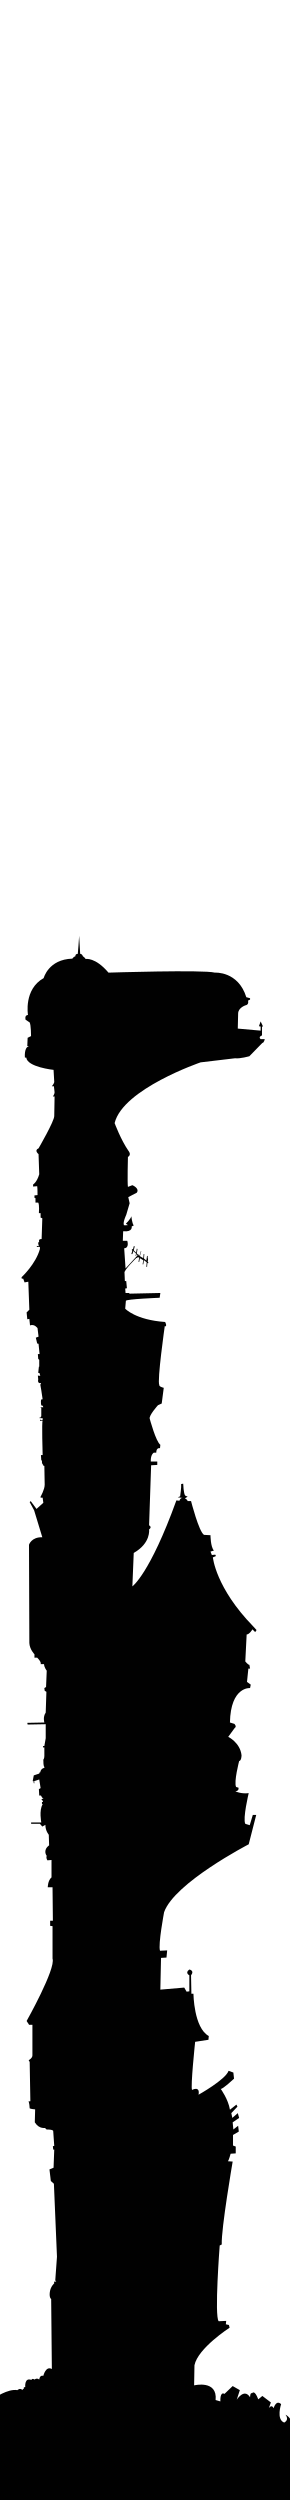
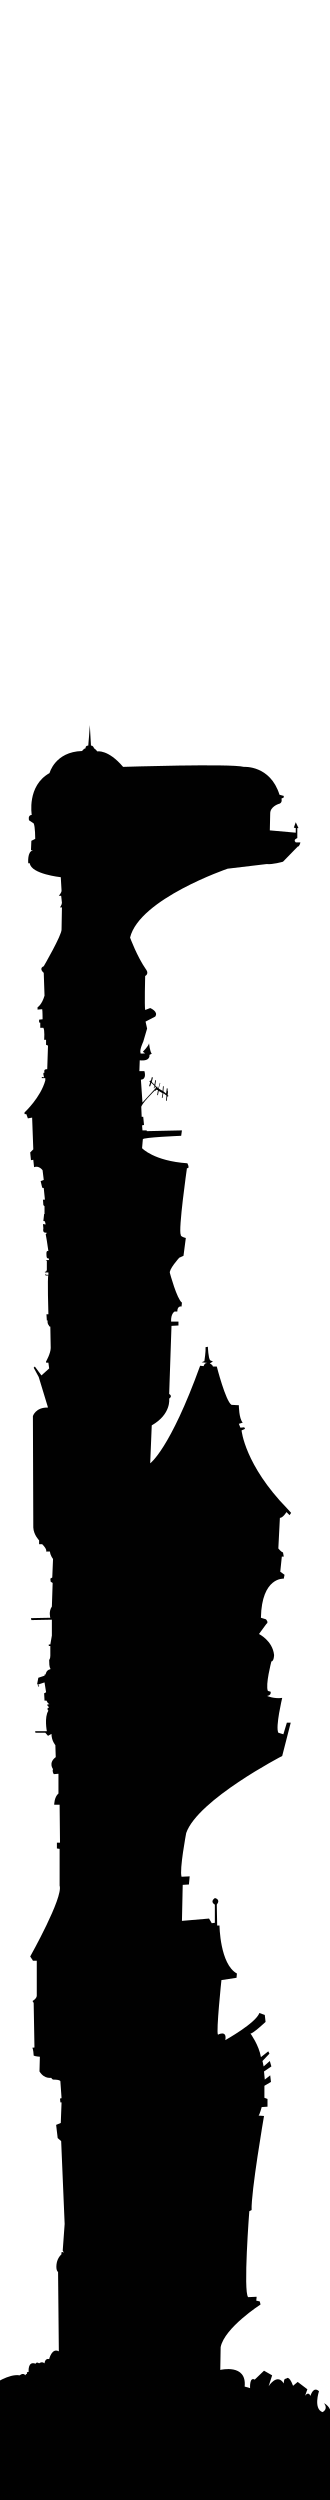
- <svg xmlns="http://www.w3.org/2000/svg" version="1.1" x="0px" y="0px" viewBox="0 0 85 732.8" style="enable-background:new 0 0 85 732.8;" xml:space="preserve">
+ <svg xmlns="http://www.w3.org/2000/svg" version="1.1" id="Calque_1" x="0px" y="0px" viewBox="0 0 85 645.8" style="enable-background:new 0 0 85 645.8;" xml:space="preserve">
  <style type="text/css">
	.st0{enable-background:new    ;}
	.st1{fill-rule:evenodd;clip-rule:evenodd;fill:#010101;}
</style>
  <g id="Calque_42_xA0_Image_1_">
</g>
  <g id="Fond_1_1_" class="st0">
    <g id="Fond_1_3_">
      <g>
-         <path class="st1" d="M85.5,711c0.2-2.3-1.8-3.2-1.8-3.2c1.2,1.6-0.4,2.3-0.4,2.3c-2.4-0.9-0.9-5.4-0.9-5.4     c-1.5-1.4-2.2,1.2-2.2,1.2c-0.6-1.3-1.4,0-1.4,0l0.6-1.7l-2.5-1.9l-1.2,1c-1.1-3-1.8-1.8-1.8-1.8c-0.6-0.3-0.6,1.2-0.6,1.2     c-1.7-2.8-3.9,0.7-3.9,0.7l0.9-2.8l-2.1-1.2l-2.4,2.3c-1.4-0.8-1.2,2.2-1.2,2.2l-1.4-0.4c0.6-6-6.3-4.3-6.3-4.3l0.1-5.9     c1-5,10.3-11,10.3-11l-0.2-0.8l-0.9-0.2l0.1-1l-2.2,0.1c-1.3-1.4,0.3-22.2,0.3-22.2l0.6-0.3c-0.2-4.5,3.2-24.3,3.2-24.3l-1.4-0.1     c0.3-0.3,0.8-2.2,0.8-2.2l1.5-0.1v-2l-0.8-0.3v-3.1l1.7-1l-0.2-1.7l-1.4,1.1l-0.2-2.1l1.9-1.3l-0.4-1.4l-1.6,1.4     c-0.1-0.6-0.3-1.4-0.3-1.4l1.8-1.9l-0.3-0.6l-1.9,1.5c-0.5-3.1-2.7-6.1-2.7-6.1c0.6,0.1,3.9-3,3.9-3l-0.2-1.8l-1.4-0.5     c-0.9,2.6-8.8,7-8.8,7c0.5-2.7-1.9-1.4-1.9-1.4c-0.5-0.8,0.9-14.1,0.9-14.1l3.9-0.6l0.1-1.1c-4.4-2.4-4.5-12.4-4.5-12.4h-0.6     L56,579c1.1-1.4-0.5-1.7-0.5-1.7c-1.4,1,0,1.7,0,1.7v4.7l-0.8,0.1l-0.7-1.2l-7,0.6l0.2-9.3l1.6-0.1l0.2-2.1l-2.1,0.1     c-0.6-1.8,1.2-11.3,1.2-11.3c3-8.6,24.8-19.9,24.8-19.9l2.2-8.6h-1l-0.9,3l-1.3-0.4c-0.8-1.5,1-9,1-9c-2.1,0.3-3.9-0.5-3.9-0.5     c1.2-0.2,0.9-1.1,0.9-1.1l-0.7-0.2c-0.7-1.5,0.9-7.6,0.9-7.6c0.7-0.1,0.7-1.7,0.7-1.7c-0.4-3.7-3.9-5.4-3.9-5.4l1.9-2.6     c0.7-0.4-0.1-1.2-0.1-1.2l-1.3-0.4c0.2-10.6,5.9-10.1,5.9-10.1l0.2-1l-1.1-0.8l0.4-3.9l0.5,0l-0.2-1.1c-0.4,0-1.2-1-1.2-1     l0.4-7.9c0.8,0,1.7-1.5,1.7-1.5l0.8,0.8l0.4-0.6l-1-1.1c-11-11.3-11.8-20.2-11.8-20.2l0.9-0.4l-0.2-0.4l-1,0.1l-0.4-1l1-0.3     c-1-1.1-1-4.5-1-4.5l-1.9-0.1c-1.5-0.9-3.8-9.9-3.8-9.9l-1,0c-0.1-0.5-0.8-0.8-0.8-0.8l0.8-0.5l-0.7-0.3     c-0.5-0.5-0.6-3.5-0.6-3.5l-0.6,0.1c0.1,0.9-0.3,3.6-0.3,3.6l-0.7,0.3c0,0,1.9,0.2,1.3,0.2c-0.6,0-0.8,0.8-0.8,0.8l-0.9-0.1     C43.9,461.4,38.8,465,38.8,465l0.4-9.8c5.1-2.9,4.5-6.9,4.5-6.9c1-0.7,0-1.2,0-1.2l0.6-17.6l1.8-0.1l0-1l-1.9,0     c-0.1-2.1,0.9-2.6,0.9-2.6h0.7c0-1.6,1.1-1.3,1.1-1.3l0.1-1c-1.3-0.9-3.1-7.6-3.1-7.6c-0.4-0.9,2.4-4,2.4-4l1.1-0.5l0.6-4.6     c-1.5-0.4-1.3-0.8-1.3-0.8c-0.7-1.2,1.6-17.3,1.6-17.3l0.2,0.1c0.5-0.2-0.1-1.3-0.1-1.3c-8.7-0.6-11.7-3.9-11.7-3.9l0.2-2.3     c-0.1-0.5,9.9-0.9,9.9-0.9L47,379l-9.1,0.2v-0.2l-1.1,0l-0.1-1.3l0.5-0.1l-0.2-2.1h-0.4l-0.1-2.4c-0.3-0.7,3.5-4.4,3.5-4.4     l0.2,0.1l0.1-0.3l0.5,0.1l-0.2,1.3l0.2,0l0.2-1.1l1,0.6l-0.2,1.2h0.2l0.2-1.2l0.8,0.6l-0.1,1.3l0.2,0.1l0.1-1.2l0.2,0.1l0.1-0.3     l-0.2-0.1l0.1-0.9l-0.1-0.2v-0.6l-0.2-0.1l-0.2,1.4l-0.7-0.6l0.1-1.3l-0.2,0l-0.1,1.2l-1-0.6l0.4-1.4l-0.1-0.1l-0.4,1.4l-0.3-0.2     l0.1-0.1l0-0.1l-0.2,0.1l-0.4-0.4l0.2-1.3l-0.2-0.1l-0.2,1.2l-0.7-0.7l0.3-1.2l-0.3,0l-0.2,0.9l-0.2-0.1l-0.2,0.3l0.2,0.2l-0.3,1     l0.3,0l0.3-0.9l0.8,0.8l-0.2,0.6l0.2,0l0.1-0.5l0.3,0.4l-3.5,3.8l-0.4-5.9c1.6-0.1,0.9-2.2,0.9-2.2H36l0.1-2.8     c2.9,0.3,2.5-1.4,2.5-1.4l0.6-0.3c-0.5-0.6-0.7-2.7-0.7-2.7c-0.1,0.7-1.6,2.2-1.6,2.2l0.6,0.4c-1.5,0.2-1.2-0.1-1.2-0.1     c-0.3-0.8,0.7-2.9,0.7-2.9l1-3.4l-0.4-1.8l2.5-1.3c0.9-1.3-1.3-2.2-1.3-2.2l-1.3,0.5c-0.2-1,0-8.8,0-8.8l0.2-0.1     c0.8-0.7,0-1.6,0-1.6c-2.3-3.3-4.1-8.2-4.1-8.2c2.4-10,25.2-17.8,25.2-17.8l10.1-1.2c1.4,0.2,4.2-0.6,4.2-0.6l3.8-3.9     c0.5,0,0.7-1.1,0.7-1.1h-1.2c-0.8-0.7,0.4-1.1,0.4-1.1v-2.6h0.3l-0.7-1.5l-0.5,1.4l0.5,0.1v1.2l-6.7-0.6l0.1-4.4     c0-1.7,2.1-2.4,2.1-2.4c1.2-0.2,0.8-1.4,0.8-1.4l0.6-0.3v-0.4l-1.1-0.3c-2.4-7.7-9.2-7.2-9.2-7.2c-3.4-0.9-31.2,0-31.2,0     c-3.9-4.6-6.7-4-6.7-4c-0.2-0.4-0.8-0.8-0.8-0.8c-0.3-0.8-0.8-0.7-0.8-0.7l-0.3-5.3c0,0.7-0.4,5.3-0.4,5.3     c-0.8,0-0.7,0.7-0.7,0.7c-0.5,0.1-0.9,0.7-0.9,0.7c-7,0.2-8.4,5.7-8.4,5.7c-5.9,3.3-4.6,10.8-4.6,10.8c-1.1,0.1-0.7,1.4-0.7,1.4     l1.2,0.8c0.4,0.8,0.4,4,0.4,4l-1,0.5l-0.1,2.4l0.5,0.1c-1.5,0.2-1.2,3.3-1.2,3.3h0.4c0.3,2.8,8,3.6,8,3.6l0.2,3.5     c0,0.5-0.7,1.3-0.7,1.3l0.6,0l0.2,1.8c0,0.5-0.5,1.2-0.5,1.2H16l-0.1,5.7c0.1,1.4-4.6,9.5-4.6,9.5c-1.4,0.6,0,1.7,0,1.7l0.2,5.9     c-0.7,2.4-1.8,3-1.8,3l0,0.6l1.2-0.1c0.1,0.4,0.1,2.6,0.1,2.6l-0.9,0.1v0.7l0.3,0.1l0,0l0.3,0.1l-0.3-0.1l0,1.3h0.8     c0.4,0.6,0.2,3.1,0.2,3.1l0.5,0v1.3l0.5,0.2l-0.2,6.1c-1.1-0.1-0.7,0.9-0.7,0.9c-0.6-0.2-0.1,1.2-0.1,1.2l-0.6-0.1v0.3h0.9l0,0.6     c-1.2,4.4-5.3,8.2-5.3,8.2c-0.2,0.2,0,0.5,0,0.5h0.4l0.4,1.1l1.1-0.2l0.3,8.2l-0.8,0.8l0.2,2l0.6-0.1l0.2,1.9     c1.3-0.5,2.2,0.8,2.2,0.8l0.3,2.5l-0.8,0.3l0.4,1.7l0.4,0.1l0.3,3h-0.5l0.1,1.4l0.3,0.3v2h-0.1l-0.2,1.8l0.4,0.1l0.2,0.8     l-0.7-0.1l0.1,1.1c-0.3,1.4,0.8,1.1,0.8,1.1l0,0.3l-0.2,0.1l0.3,1.7l0.4,2.7c0,0-0.6-0.4-0.5,0.9c0,1.3,0.5,0.9,0.5,0.9l0.2,0.5     h-0.9l0.3,0.2l0,2.5l-0.1,0l-0.1,0.3l-0.3,0l0,0.2l0.9,0l0,0.6H12c-0.4-0.1,0-0.3,0-0.3c-0.5,0.1-0.2,0.5-0.2,0.5l0.7,0     c-0.3,0,0,10,0,10l-0.5,0l0.1,1.6l0.2,0c-0.1,1,0.3,1.2,0.3,1.2c0,0.4,0.4,0.4,0.4,0.4l0.1,5.5c0,1.4-1.2,3.5-1.2,3.5l0,0.3h0.6     l0.2,1.5l-2,1.8l-1.7-2.3l-0.3,0.3l1.3,2.4l2.4,7.9c-3.2-0.1-3.9,2.2-3.9,2.2l0.1,28.8c0.1,1.9,1.5,3.3,1.5,3.3l0,1l0.8,0     c1.4,1.4,1,1.9,1,1.9l1,0c0.1,1.1,0.8,1.9,0.8,1.9l-0.2,4.8l-0.5,0.3l0.1,0.8l0.5,0.3l-0.2,6.1c-0.9,1.3-0.4,2.9-0.4,2.9l-5,0.1     l0.1,0.5l5.3-0.1l0,4.1l-0.4,2.3h-0.4l0,0.4l0.4,0v2.5c0,0.8-0.3,1.1-0.3,1.1c0,2.2,0.3,2.1,0.3,2.1l0,0.3     c-1.1,0.2-1.2,1.3-1.2,1.3h-0.1v0.1l-0.2,0c-0.1,0.1,0,0.2,0,0.2h0.2l-1.8,0.6l-0.1-0.3l0,0l0.1,0.3L9.6,522l0,0.1l0.4-0.1     l0.1,0.2l-0.3,0.1l0,0l0.3,0l0,0.1l-0.3,0.1l0,0l0.3,0l0,0.1l-0.3,0.1l0,0l0.2-0.1l0.1,0.1l-0.3,0.1l0,0l0.2-0.1l0.1,0.1l0,0     l-0.1-0.1l0.3-0.1l0,0l-0.3,0.1l-0.1-0.1l0.3-0.1l0,0l-0.3,0.1l0-0.1l0.3-0.1l0,0l-0.3,0.1l-0.1-0.1l0.4-0.1l0,0l-0.4,0.1     l-0.1-0.2l1.8-0.6l0.4,2.5c-0.1,0.2-0.5,0.3-0.5,0.3l0.1,1.9h0.5c0.4,0.9,0.8,0.9,0.8,0.9l-0.5,0.1c0,0-0.3,0.1,0,0.3     c0.3,0.2,0.3,0.6,0.3,0.6l-0.3,0v0.5l0.2,0.2c-1.1,1.7-0.4,5.3-0.4,5.3l-0.3,0l-2.6,0c-0.3,0.1,0,0.4,0,0.4h2.5l0.7,0.8l0.9-0.5     c0,1.8,1,2.9,1,2.9l0.1,3.1c-2,1.5-0.7,3.1-0.7,3.1c-0.3,0.6,0.2,1.3,0.2,1.3l1.2-0.1l0,5.1c-1.1,0.9-1.1,2.9-1.1,2.9h1.4     l0.1,9.8l-0.8,0l0,1.5l0.7,0.1v9.5c1,3-7.6,18.3-7.6,18.3l0.6,0.9l0.1,0.2l1,0c0,0,0,8.1,0,9c0,0.8-1.1,1.4-1.1,1.4l0.3,0.5     l0.2,11.5l-0.6,0.1C8.6,616,8.7,618,8.7,618c0.3,0.2,1.6,0.3,1.6,0.3l-0.1,3.8c1.4,2.2,3.1,1.5,3.1,1.7c0,0.2,0.4,0.4,0.4,0.4     c2.1,0,1.9,0.5,1.9,0.5l0.3,4.3l-0.4,0.1l0.1,1l0.3,0l-0.2,5.3l-1.2,0.5l0.4,3.4l0.9,0.8l0.9,21.4l-0.5,6.9l0.3,0.5     c-0.9-0.5-0.6,0.4-0.6,0.4s-1.1,0.9-1.3,2.6c-0.2,1.7,0.4,2,0.4,2l0.2,20.5c-1.8-1-2.5,2-2.5,2c-1.1-0.3-1.2,1.1-1.2,1.1     c-0.7-0.6-1.4,0-1.4,0c-0.7-0.5-0.9,0.1-0.9,0.1c-2.1-0.8-1.8,2.1-1.8,2.1c-0.7,0-0.4,0.6-0.4,0.6c-0.4-0.2-0.4,0.3-0.4,0.3     c-0.7-0.8-1.5,0-1.5,0c-2.8-0.5-6.9,2.4-6.9,2.4l-0.1,6.7c-2,0.6-1.2,2.9-1.2,2.9l-4.6,1.6l-16.5-0.2l-4.4,11.1l2,12.3l16.2,3.2     l99.3,1c0,0,2.2-8.3,2.8-12.8C92.1,724.4,85.5,711,85.5,711z" />
+         <path class="st1" d="M85.5,624c0.2-2.3-1.8-3.2-1.8-3.2c1.2,1.6-0.4,2.3-0.4,2.3c-2.4-0.9-0.9-5.4-0.9-5.4     c-1.5-1.4-2.2,1.2-2.2,1.2c-0.6-1.3-1.4,0-1.4,0l0.6-1.7l-2.5-1.9l-1.2,1c-1.1-3-1.8-1.8-1.8-1.8c-0.6-0.3-0.6,1.2-0.6,1.2     c-1.7-2.8-3.9,0.7-3.9,0.7l0.9-2.8l-2.1-1.2l-2.4,2.3c-1.4-0.8-1.2,2.2-1.2,2.2l-1.4-0.4c0.6-6-6.3-4.3-6.3-4.3l0.1-5.9     c1-5,10.3-11,10.3-11l-0.2-0.8l-0.9-0.2l0.1-1l-2.2,0.1c-1.3-1.4,0.3-22.2,0.3-22.2l0.6-0.3c-0.2-4.5,3.2-24.3,3.2-24.3l-1.4-0.1     c0.3-0.3,0.8-2.2,0.8-2.2l1.5-0.1v-2l-0.8-0.3v-3.1l1.7-1l-0.2-1.7l-1.4,1.1l-0.2-2.1l1.9-1.3l-0.4-1.4l-1.6,1.4     c-0.1-0.6-0.3-1.4-0.3-1.4l1.8-1.9l-0.3-0.6l-1.9,1.5c-0.5-3.1-2.7-6.1-2.7-6.1c0.6,0.1,3.9-3,3.9-3l-0.2-1.8L67,520     c-0.9,2.6-8.8,7-8.8,7c0.5-2.7-1.9-1.4-1.9-1.4c-0.5-0.8,0.9-14.1,0.9-14.1l3.9-0.6l0.1-1.1c-4.4-2.4-4.5-12.4-4.5-12.4h-0.6     L56,492c1.1-1.4-0.5-1.7-0.5-1.7c-1.4,1,0,1.7,0,1.7v4.7l-0.8,0.1l-0.7-1.2l-7,0.6l0.2-9.3l1.6-0.1l0.2-2.1l-2.1,0.1     c-0.6-1.8,1.2-11.3,1.2-11.3c3-8.6,24.8-19.9,24.8-19.9l2.2-8.6h-1l-0.9,3l-1.3-0.4c-0.8-1.5,1-9,1-9c-2.1,0.3-3.9-0.5-3.9-0.5     c1.2-0.2,0.9-1.1,0.9-1.1l-0.7-0.2c-0.7-1.5,0.9-7.6,0.9-7.6c0.7-0.1,0.7-1.7,0.7-1.7c-0.4-3.7-3.9-5.4-3.9-5.4l1.9-2.6     c0.7-0.4-0.1-1.2-0.1-1.2l-1.3-0.4c0.2-10.6,5.9-10.1,5.9-10.1l0.2-1l-1.1-0.8l0.4-3.9h0.5l-0.2-1.1c-0.4,0-1.2-1-1.2-1l0.4-7.9     c0.8,0,1.7-1.5,1.7-1.5l0.8,0.8l0.4-0.6l-1-1.1c-11-11.3-11.8-20.2-11.8-20.2l0.9-0.4l-0.2-0.4l-1,0.1l-0.4-1l1-0.3     c-1-1.1-1-4.5-1-4.5l-1.9-0.1C58.3,362,56,353,56,353h-1c-0.1-0.5-0.8-0.8-0.8-0.8l0.8-0.5l-0.7-0.3c-0.5-0.5-0.6-3.5-0.6-3.5     l-0.6,0.1c0.1,0.9-0.3,3.6-0.3,3.6l-0.7,0.3c0,0,1.9,0.2,1.3,0.2c-0.6,0-0.8,0.8-0.8,0.8l-0.9-0.1C43.9,374.4,38.8,378,38.8,378     l0.4-9.8c5.1-2.9,4.5-6.9,4.5-6.9c1-0.7,0-1.2,0-1.2l0.6-17.6l1.8-0.1v-1h-1.9c-0.1-2.1,0.9-2.6,0.9-2.6h0.7     c0-1.6,1.1-1.3,1.1-1.3l0.1-1c-1.3-0.9-3.1-7.6-3.1-7.6c-0.4-0.9,2.4-4,2.4-4l1.1-0.5l0.6-4.6c-1.5-0.4-1.3-0.8-1.3-0.8     c-0.7-1.2,1.6-17.3,1.6-17.3l0.2,0.1c0.5-0.2-0.1-1.3-0.1-1.3c-8.7-0.6-11.7-3.9-11.7-3.9l0.2-2.3c-0.1-0.5,9.9-0.9,9.9-0.9     L47,292l-9.1,0.2V292h-1.1l-0.1-1.3l0.5-0.1l-0.2-2.1h-0.4l-0.1-2.4c-0.3-0.7,3.5-4.4,3.5-4.4l0.2,0.1l0.1-0.3l0.5,0.1l-0.2,1.3     h0.2l0.2-1.1l1,0.6l-0.2,1.2H42l0.2-1.2L43,283l-0.1,1.3l0.2,0.1l0.1-1.2l0.2,0.1l0.1-0.3l-0.2-0.1l0.1-0.9l-0.1-0.2v-0.6     l-0.2-0.1l-0.2,1.4l-0.7-0.6l0.1-1.3h-0.2l-0.1,1.2l-1-0.6l0.4-1.4l-0.1-0.1l-0.4,1.4l-0.3-0.2l0.1-0.1v-0.1l-0.2,0.1l-0.4-0.4     l0.2-1.3l-0.2-0.1l-0.2,1.2l-0.7-0.7l0.3-1.2h-0.3l-0.2,0.9l-0.2-0.1l-0.2,0.3l0.2,0.2l-0.3,1h0.3l0.3-0.9l0.8,0.8l-0.2,0.6h0.2     l0.1-0.5l0.3,0.4l-3.5,3.8l-0.4-5.9c1.6-0.1,0.9-2.2,0.9-2.2H36l0.1-2.8c2.9,0.3,2.5-1.4,2.5-1.4l0.6-0.3     c-0.5-0.6-0.7-2.7-0.7-2.7c-0.1,0.7-1.6,2.2-1.6,2.2l0.6,0.4c-1.5,0.2-1.2-0.1-1.2-0.1c-0.3-0.8,0.7-2.9,0.7-2.9l1-3.4l-0.4-1.8     l2.5-1.3c0.9-1.3-1.3-2.2-1.3-2.2l-1.3,0.5c-0.2-1,0-8.8,0-8.8l0.2-0.1c0.8-0.7,0-1.6,0-1.6c-2.3-3.3-4.1-8.2-4.1-8.2     c2.4-10,25.2-17.8,25.2-17.8l10.1-1.2c1.4,0.2,4.2-0.6,4.2-0.6l3.8-3.9c0.5,0,0.7-1.1,0.7-1.1h-1.2c-0.8-0.7,0.4-1.1,0.4-1.1     v-2.6h0.3l-0.7-1.5l-0.5,1.4l0.5,0.1v1.2l-6.7-0.6l0.1-4.4c0-1.7,2.1-2.4,2.1-2.4c1.2-0.2,0.8-1.4,0.8-1.4l0.6-0.3v-0.4l-1.1-0.3     c-2.4-7.7-9.2-7.2-9.2-7.2c-3.4-0.9-31.2,0-31.2,0c-3.9-4.6-6.7-4-6.7-4c-0.2-0.4-0.8-0.8-0.8-0.8c-0.3-0.8-0.8-0.7-0.8-0.7     l-0.3-5.3c0,0.7-0.4,5.3-0.4,5.3c-0.8,0-0.7,0.7-0.7,0.7c-0.5,0.1-0.9,0.7-0.9,0.7c-7,0.2-8.4,5.7-8.4,5.7     c-5.9,3.3-4.6,10.8-4.6,10.8c-1.1,0.1-0.7,1.4-0.7,1.4l1.2,0.8c0.4,0.8,0.4,4,0.4,4l-1,0.5L8,219.6l0.5,0.1     C7,219.9,7.3,223,7.3,223h0.4c0.3,2.8,8,3.6,8,3.6l0.2,3.5c0,0.5-0.7,1.3-0.7,1.3h0.6l0.2,1.8c0,0.5-0.5,1.2-0.5,1.2H16l-0.1,5.7     c0.1,1.4-4.6,9.5-4.6,9.5c-1.4,0.6,0,1.7,0,1.7l0.2,5.9c-0.7,2.4-1.8,3-1.8,3v0.6l1.2-0.1c0.1,0.4,0.1,2.6,0.1,2.6l-0.9,0.1v0.7     l0.3,0.1l0,0l0.3,0.1l-0.3-0.1v1.3h0.8c0.4,0.6,0.2,3.1,0.2,3.1h0.5v1.3l0.5,0.2l-0.2,6.1c-1.1-0.1-0.7,0.9-0.7,0.9     c-0.6-0.2-0.1,1.2-0.1,1.2l-0.6-0.1v0.3h0.9v0.6c-1.2,4.4-5.3,8.2-5.3,8.2c-0.2,0.2,0,0.5,0,0.5h0.4l0.4,1.1l1.1-0.2l0.3,8.2     l-0.8,0.8l0.2,2l0.6-0.1l0.2,1.9c1.3-0.5,2.2,0.8,2.2,0.8l0.3,2.5l-0.8,0.3l0.4,1.7l0.4,0.1l0.3,3h-0.5l0.1,1.4l0.3,0.3v2h-0.1     l-0.2,1.8l0.4,0.1l0.2,0.8l-0.7-0.1l0.1,1.1c-0.3,1.4,0.8,1.1,0.8,1.1v0.3l-0.2,0.1l0.3,1.7l0.4,2.7c0,0-0.6-0.4-0.5,0.9     c0,1.3,0.5,0.9,0.5,0.9l0.2,0.5h-0.9l0.3,0.2v2.5H12l-0.1,0.3h-0.3v0.2h0.9v0.6H12c-0.4-0.1,0-0.3,0-0.3     c-0.5,0.1-0.2,0.5-0.2,0.5h0.7c-0.3,0,0,10,0,10H12l0.1,1.6h0.2c-0.1,1,0.3,1.2,0.3,1.2c0,0.4,0.4,0.4,0.4,0.4l0.1,5.5     c0,1.4-1.2,3.5-1.2,3.5v0.3h0.6l0.2,1.5l-2,1.8L9,353l-0.3,0.3l1.3,2.4l2.4,7.9c-3.2-0.1-3.9,2.2-3.9,2.2l0.1,28.8     c0.1,1.9,1.5,3.3,1.5,3.3v1h0.8c1.4,1.4,1,1.9,1,1.9h1c0.1,1.1,0.8,1.9,0.8,1.9l-0.2,4.8l-0.5,0.3l0.1,0.8l0.5,0.3l-0.2,6.1     c-0.9,1.3-0.4,2.9-0.4,2.9L8,418l0.1,0.5l5.3-0.1v4.1l-0.4,2.3h-0.4v0.4H13v2.5c0,0.8-0.3,1.1-0.3,1.1c0,2.2,0.3,2.1,0.3,2.1v0.3     c-1.1,0.2-1.2,1.3-1.2,1.3h-0.1v0.1h-0.2c-0.1,0.1,0,0.2,0,0.2h0.2l-1.8,0.6l-0.1-0.3l0,0l0.1,0.3L9.6,435v0.1L10,435l0.1,0.2     l-0.3,0.1l0,0h0.3v0.1l-0.3,0.1l0,0h0.3v0.1l-0.3,0.1l0,0l0.2-0.1l0.1,0.1l-0.3,0.1l0,0l0.2-0.1l0.1,0.1l0,0l-0.1-0.1l0.3-0.1     l0,0l-0.3,0.1l-0.1-0.1l0.3-0.1l0,0l-0.3,0.1v-0.1l0.3-0.1l0,0l-0.3,0.1l-0.1-0.1l0.4-0.1l0,0l-0.4,0.1l-0.1-0.2l1.8-0.6l0.4,2.5     c-0.1,0.2-0.5,0.3-0.5,0.3l0.1,1.9H12c0.4,0.9,0.8,0.9,0.8,0.9l-0.5,0.1c0,0-0.3,0.1,0,0.3s0.3,0.6,0.3,0.6h-0.3v0.5l0.2,0.2     c-1.1,1.7-0.4,5.3-0.4,5.3h-0.3H9.2c-0.3,0.1,0,0.4,0,0.4h2.5l0.7,0.8l0.9-0.5c0,1.8,1,2.9,1,2.9l0.1,3.1c-2,1.5-0.7,3.1-0.7,3.1     c-0.3,0.6,0.2,1.3,0.2,1.3l1.2-0.1v5.1c-1.1,0.9-1.1,2.9-1.1,2.9h1.4l0.1,9.8h-0.8v1.5l0.7,0.1v9.5c1,3-7.6,18.3-7.6,18.3     l0.6,0.9l0.1,0.2h1c0,0,0,8.1,0,9c0,0.8-1.1,1.4-1.1,1.4l0.3,0.5l0.2,11.5L8.3,529c0.3,0,0.4,2,0.4,2c0.3,0.2,1.6,0.3,1.6,0.3     l-0.1,3.8c1.4,2.2,3.1,1.5,3.1,1.7s0.4,0.4,0.4,0.4c2.1,0,1.9,0.5,1.9,0.5l0.3,4.3l-0.4,0.1l0.1,1h0.3l-0.2,5.3l-1.2,0.5l0.4,3.4     l0.9,0.8l0.9,21.4l-0.5,6.9l0.3,0.5c-0.9-0.5-0.6,0.4-0.6,0.4s-1.1,0.9-1.3,2.6c-0.2,1.7,0.4,2,0.4,2l0.2,20.5     c-1.8-1-2.5,2-2.5,2c-1.1-0.3-1.2,1.1-1.2,1.1c-0.7-0.6-1.4,0-1.4,0c-0.7-0.5-0.9,0.1-0.9,0.1c-2.1-0.8-1.8,2.1-1.8,2.1     c-0.7,0-0.4,0.6-0.4,0.6c-0.4-0.2-0.4,0.3-0.4,0.3c-0.7-0.8-1.5,0-1.5,0c-2.8-0.5-6.9,2.4-6.9,2.4l-0.1,6.7     c-2,0.6-1.2,2.9-1.2,2.9l-4.6,1.6l-16.5-0.2l-4.4,11.1l2,12.3l16.2,3.2l99.3,1c0,0,2.2-8.3,2.8-12.8     C92.1,637.4,85.5,624,85.5,624z" />
      </g>
    </g>
  </g>
</svg>
